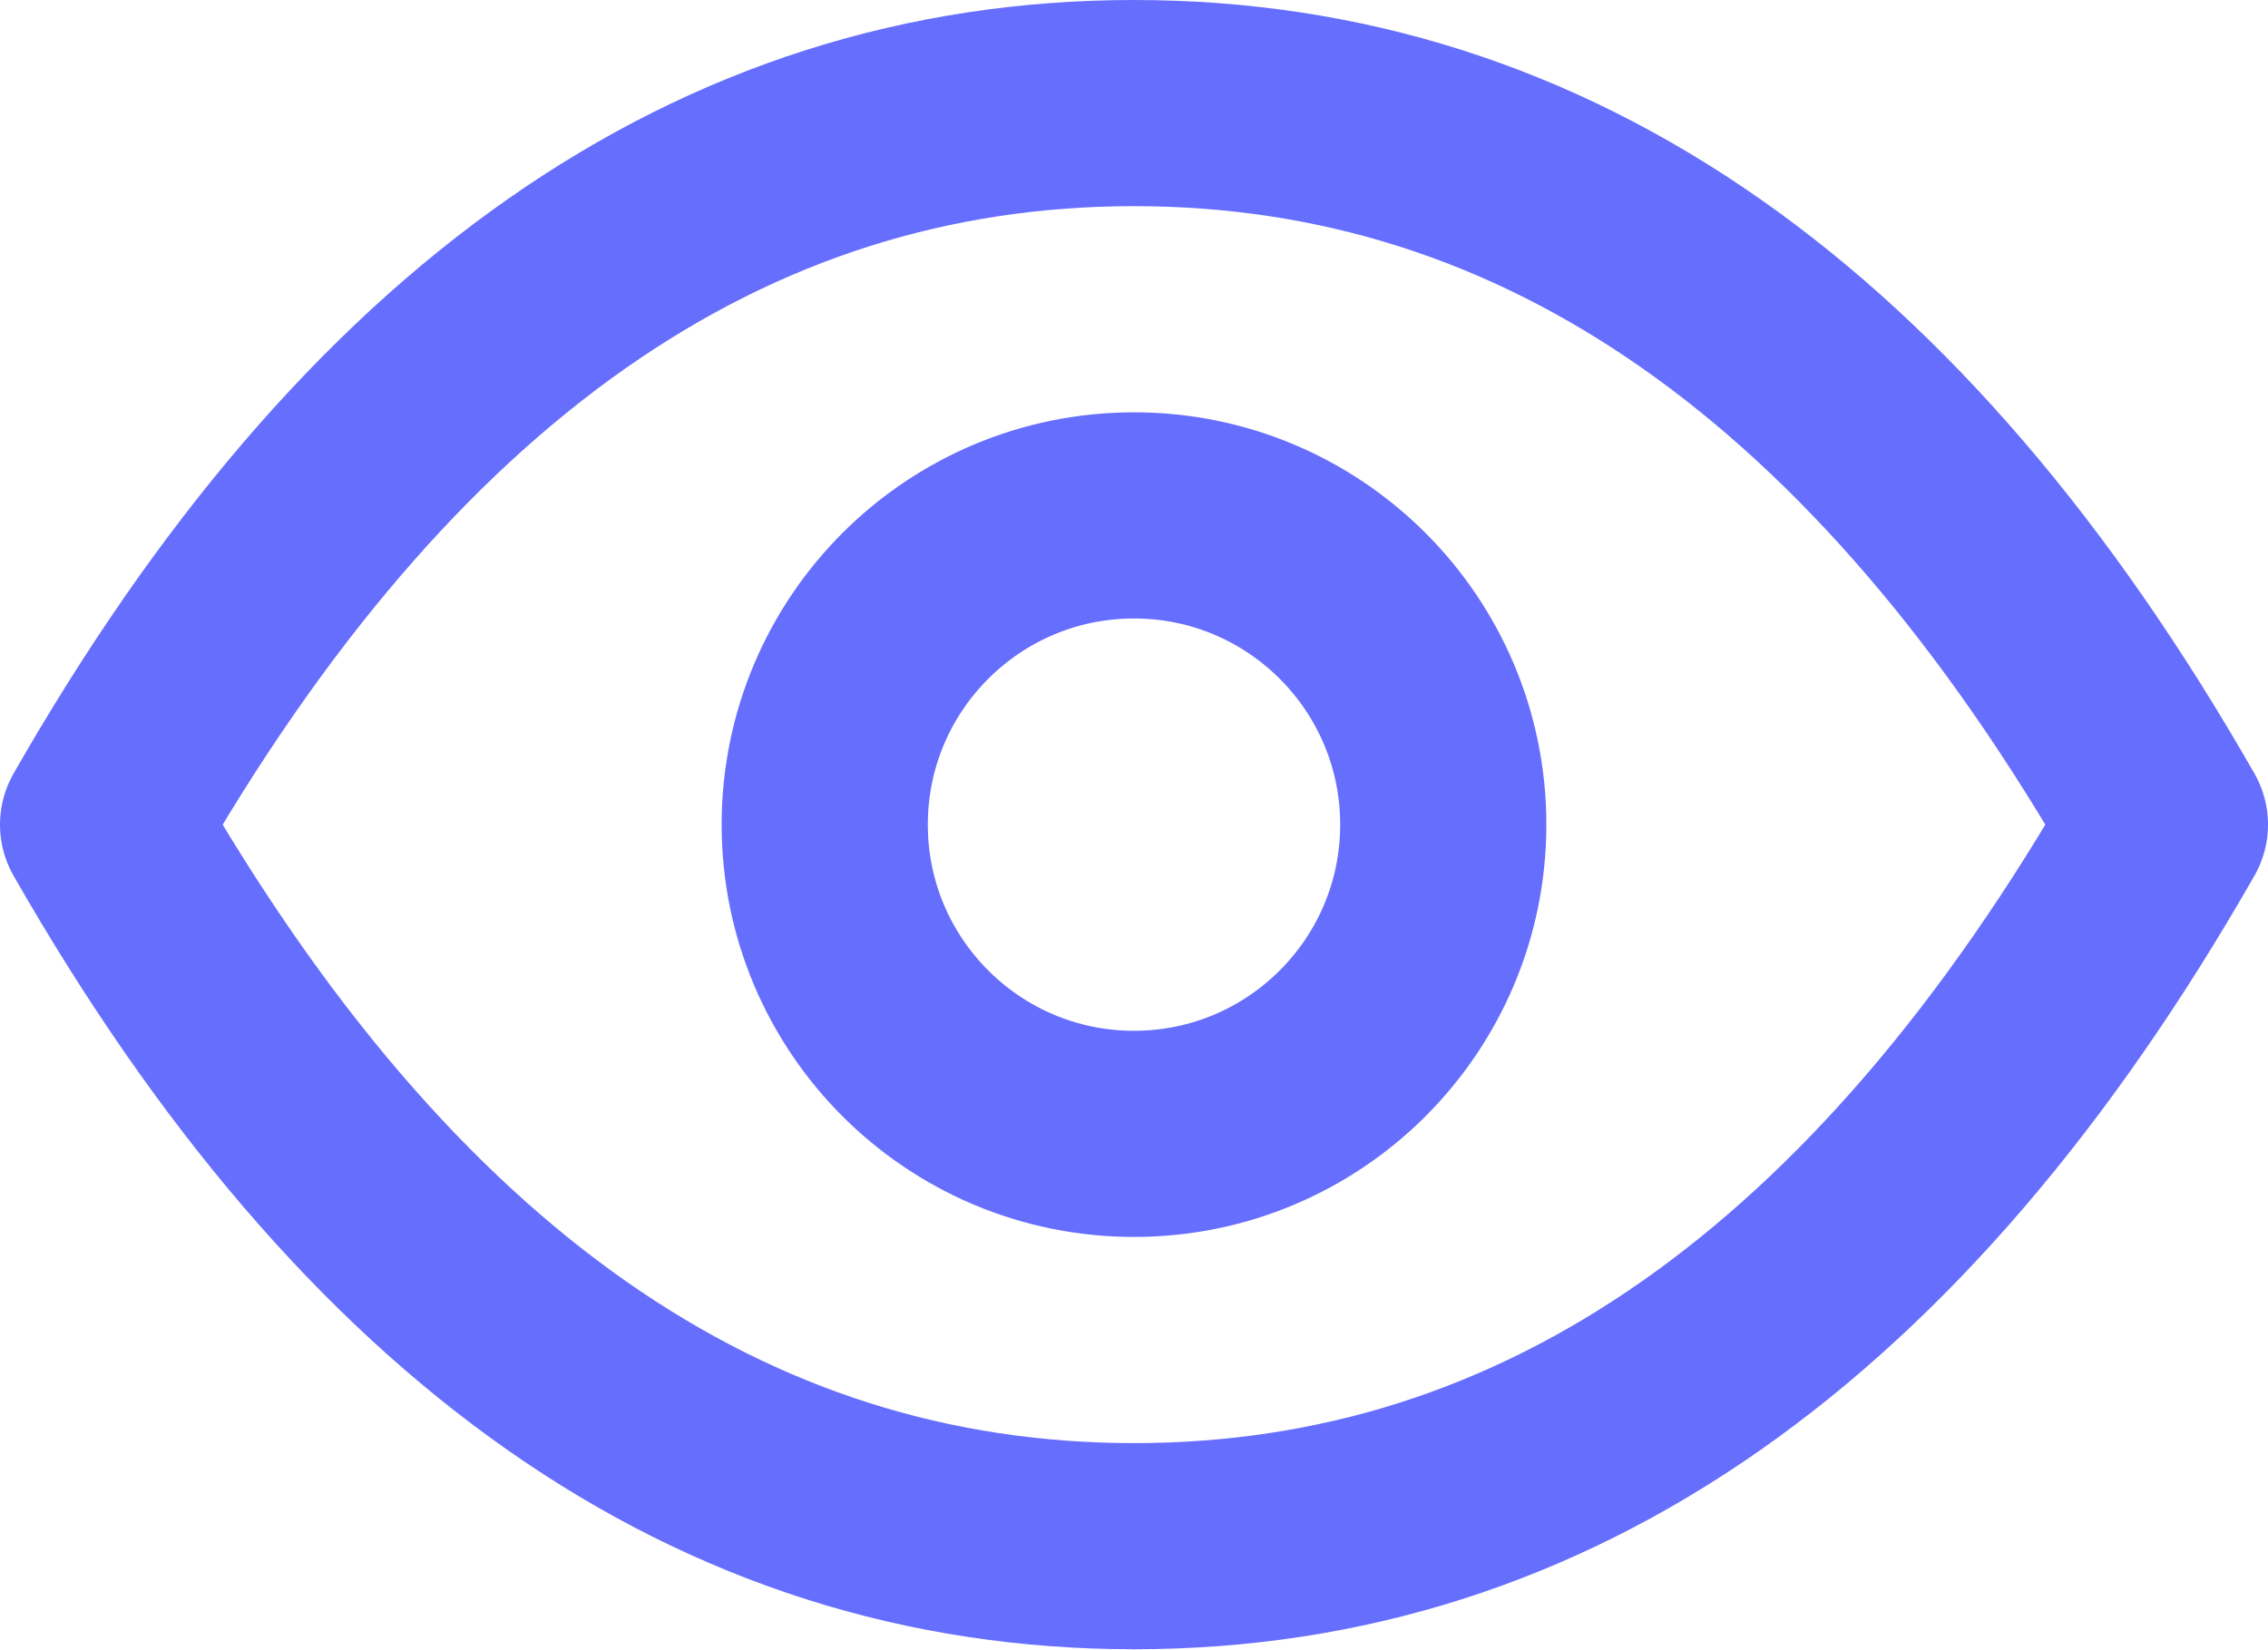
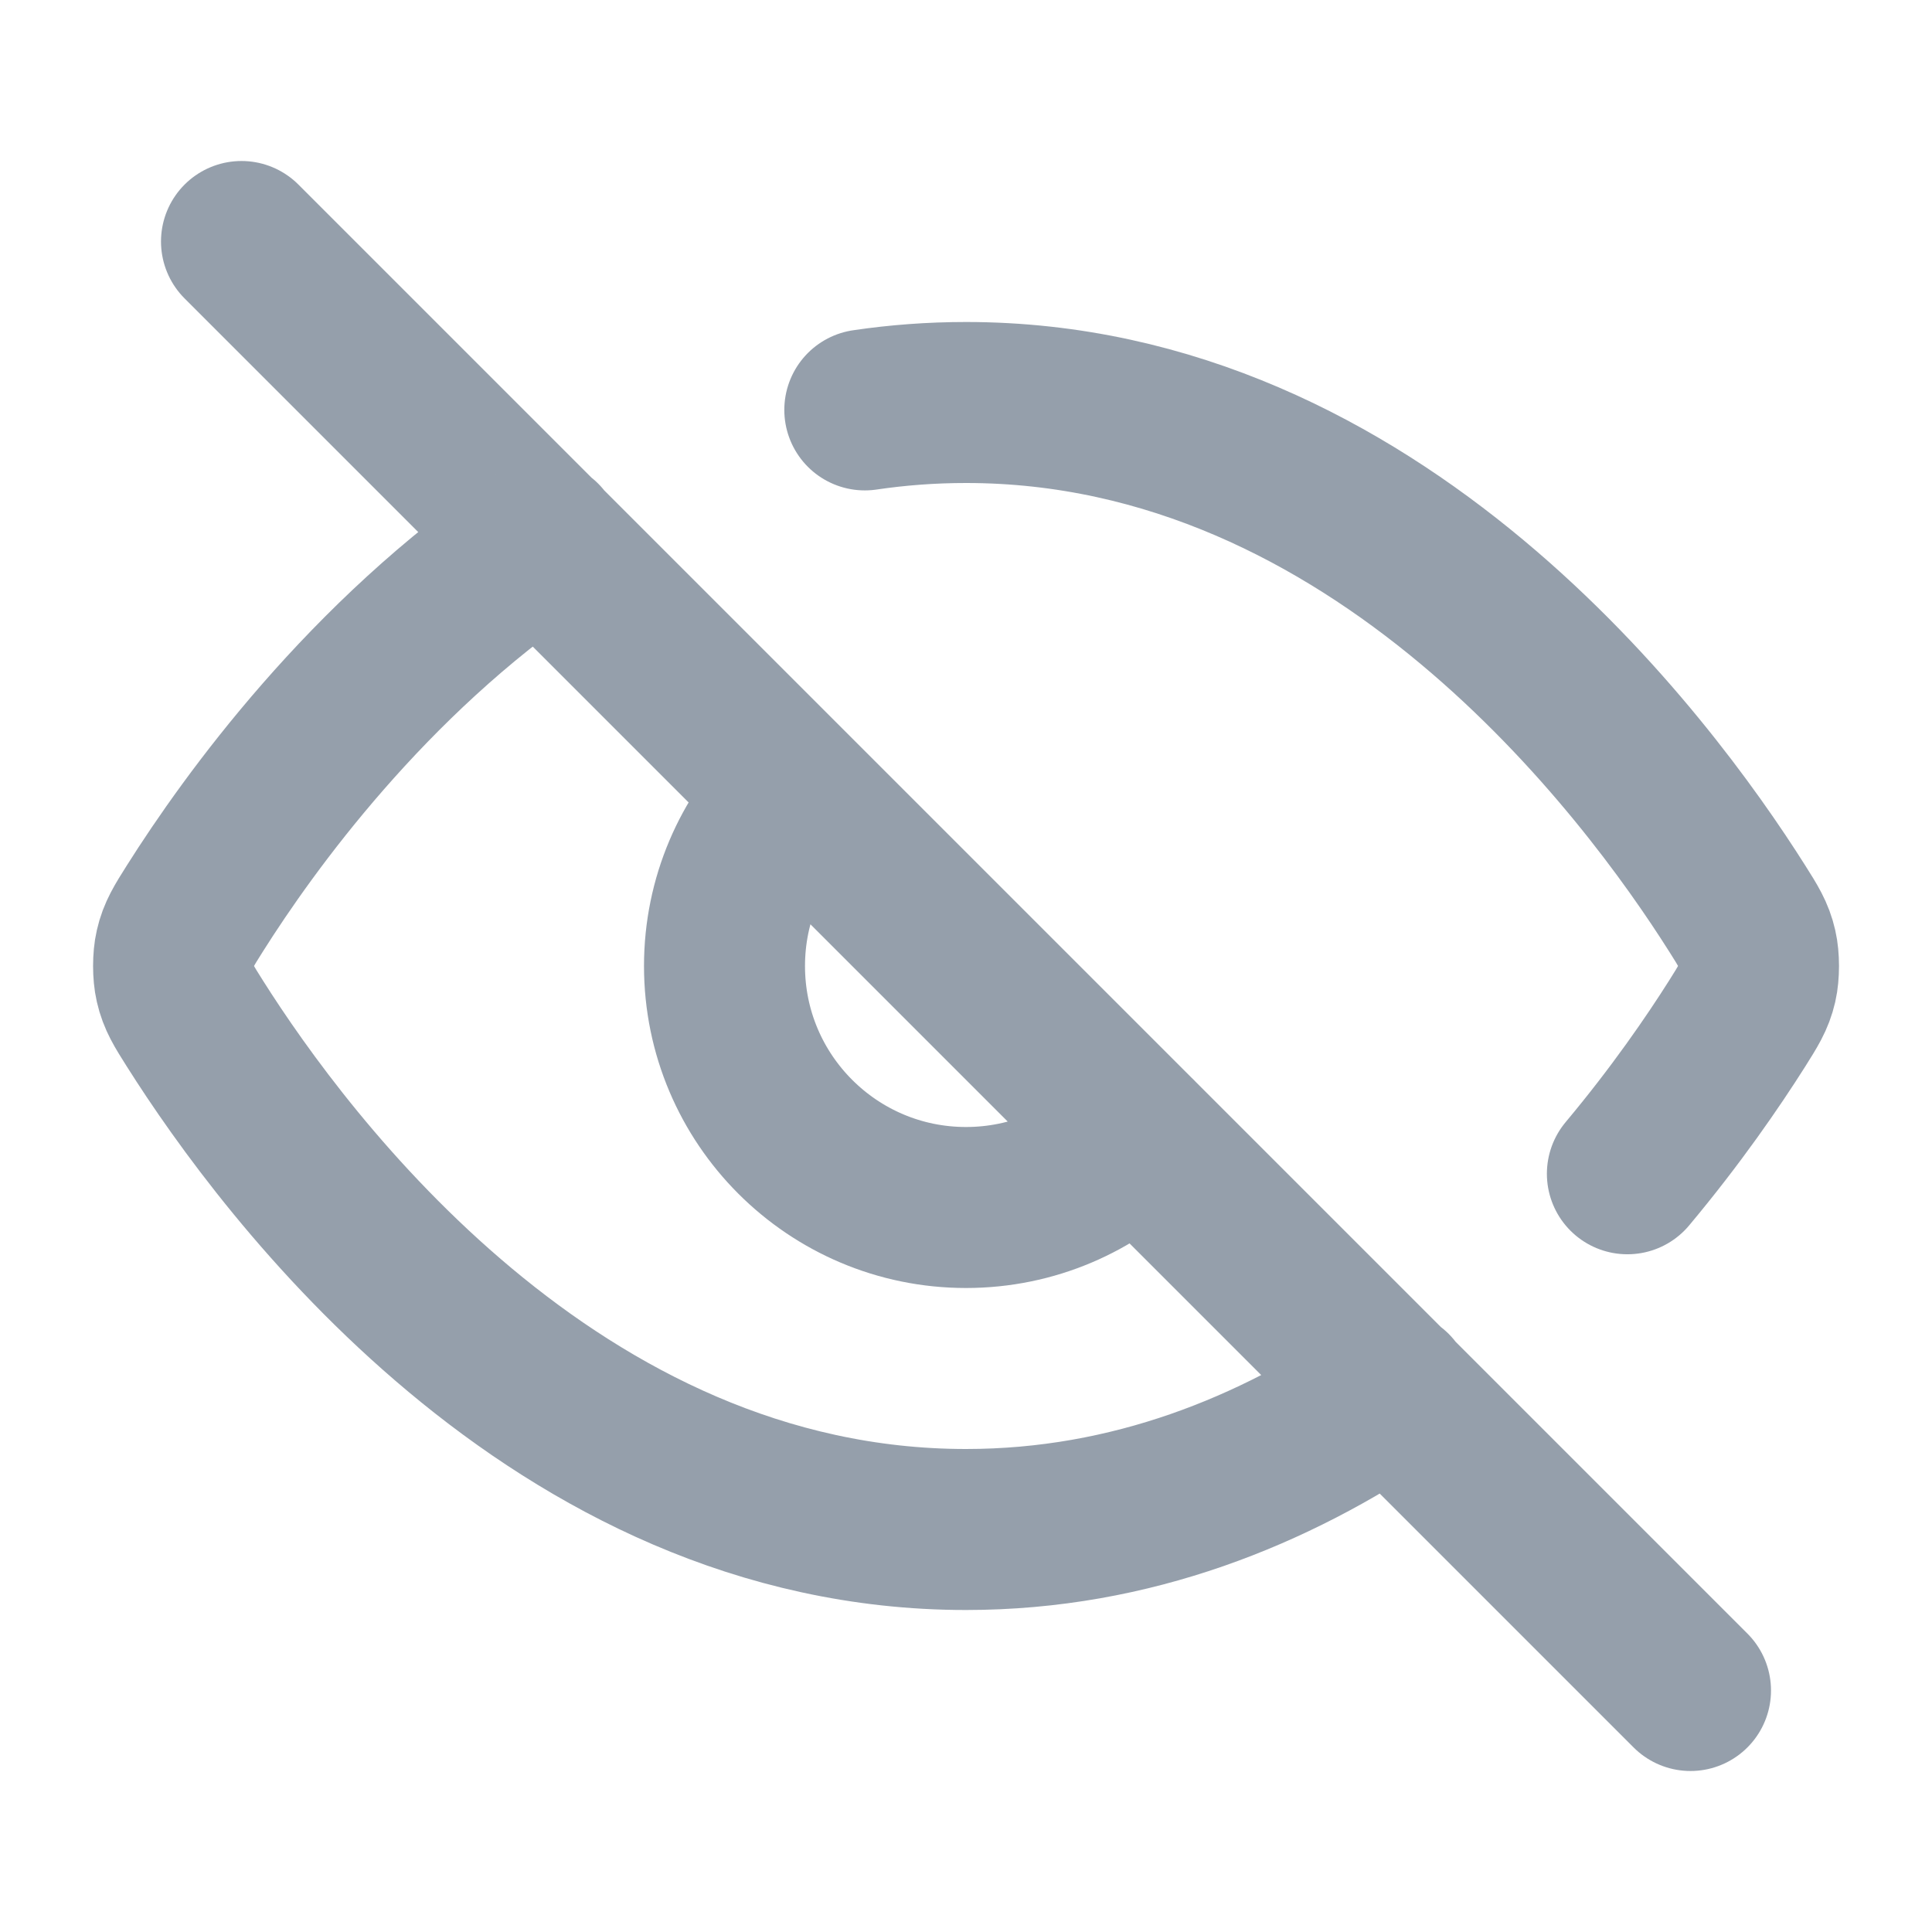
- <svg xmlns="http://www.w3.org/2000/svg" width="22" height="16" viewBox="0 0 22 16" fill="none">
-   <path d="M21 8C18.333 12.667 15 15 11 15C7 15 3.667 12.667 1 8C3.667 3.333 7 1 11 1C15 1 18.333 3.333 21 8Z" stroke="#666EFE" stroke-width="2" stroke-linecap="round" stroke-linejoin="round" />
-   <path d="M11 11C12.657 11 14 9.657 14 8C14 6.343 12.657 5 11 5C9.343 5 8 6.343 8 8C8 9.657 9.343 11 11 11Z" stroke="#666EFE" stroke-width="2" stroke-linecap="round" stroke-linejoin="round" />
+ <svg xmlns="http://www.w3.org/2000/svg" width="24" height="24" viewBox="0 0 24 24" fill="none">
+   <path d="M10.743 5.092C11.149 5.032 11.569 5 12 5C17.105 5 20.455 9.505 21.581 11.287C21.717 11.502 21.785 11.61 21.823 11.777C21.852 11.902 21.852 12.099 21.823 12.224C21.785 12.39 21.716 12.498 21.579 12.716C21.279 13.19 20.822 13.857 20.216 14.581M6.724 6.715C4.562 8.182 3.094 10.219 2.421 11.285C2.284 11.502 2.216 11.61 2.178 11.777C2.149 11.901 2.149 12.098 2.178 12.223C2.216 12.39 2.284 12.498 2.42 12.713C3.546 14.495 6.895 19 12 19C14.059 19 15.832 18.268 17.289 17.277M3 3L21 21M9.879 9.879C9.336 10.422 9 11.172 9 12C9 13.657 10.344 15 12 15C12.829 15 13.579 14.664 14.122 14.121" stroke="#2D4059" stroke-opacity="0.5" stroke-width="2" stroke-linecap="round" stroke-linejoin="round" />
</svg>
